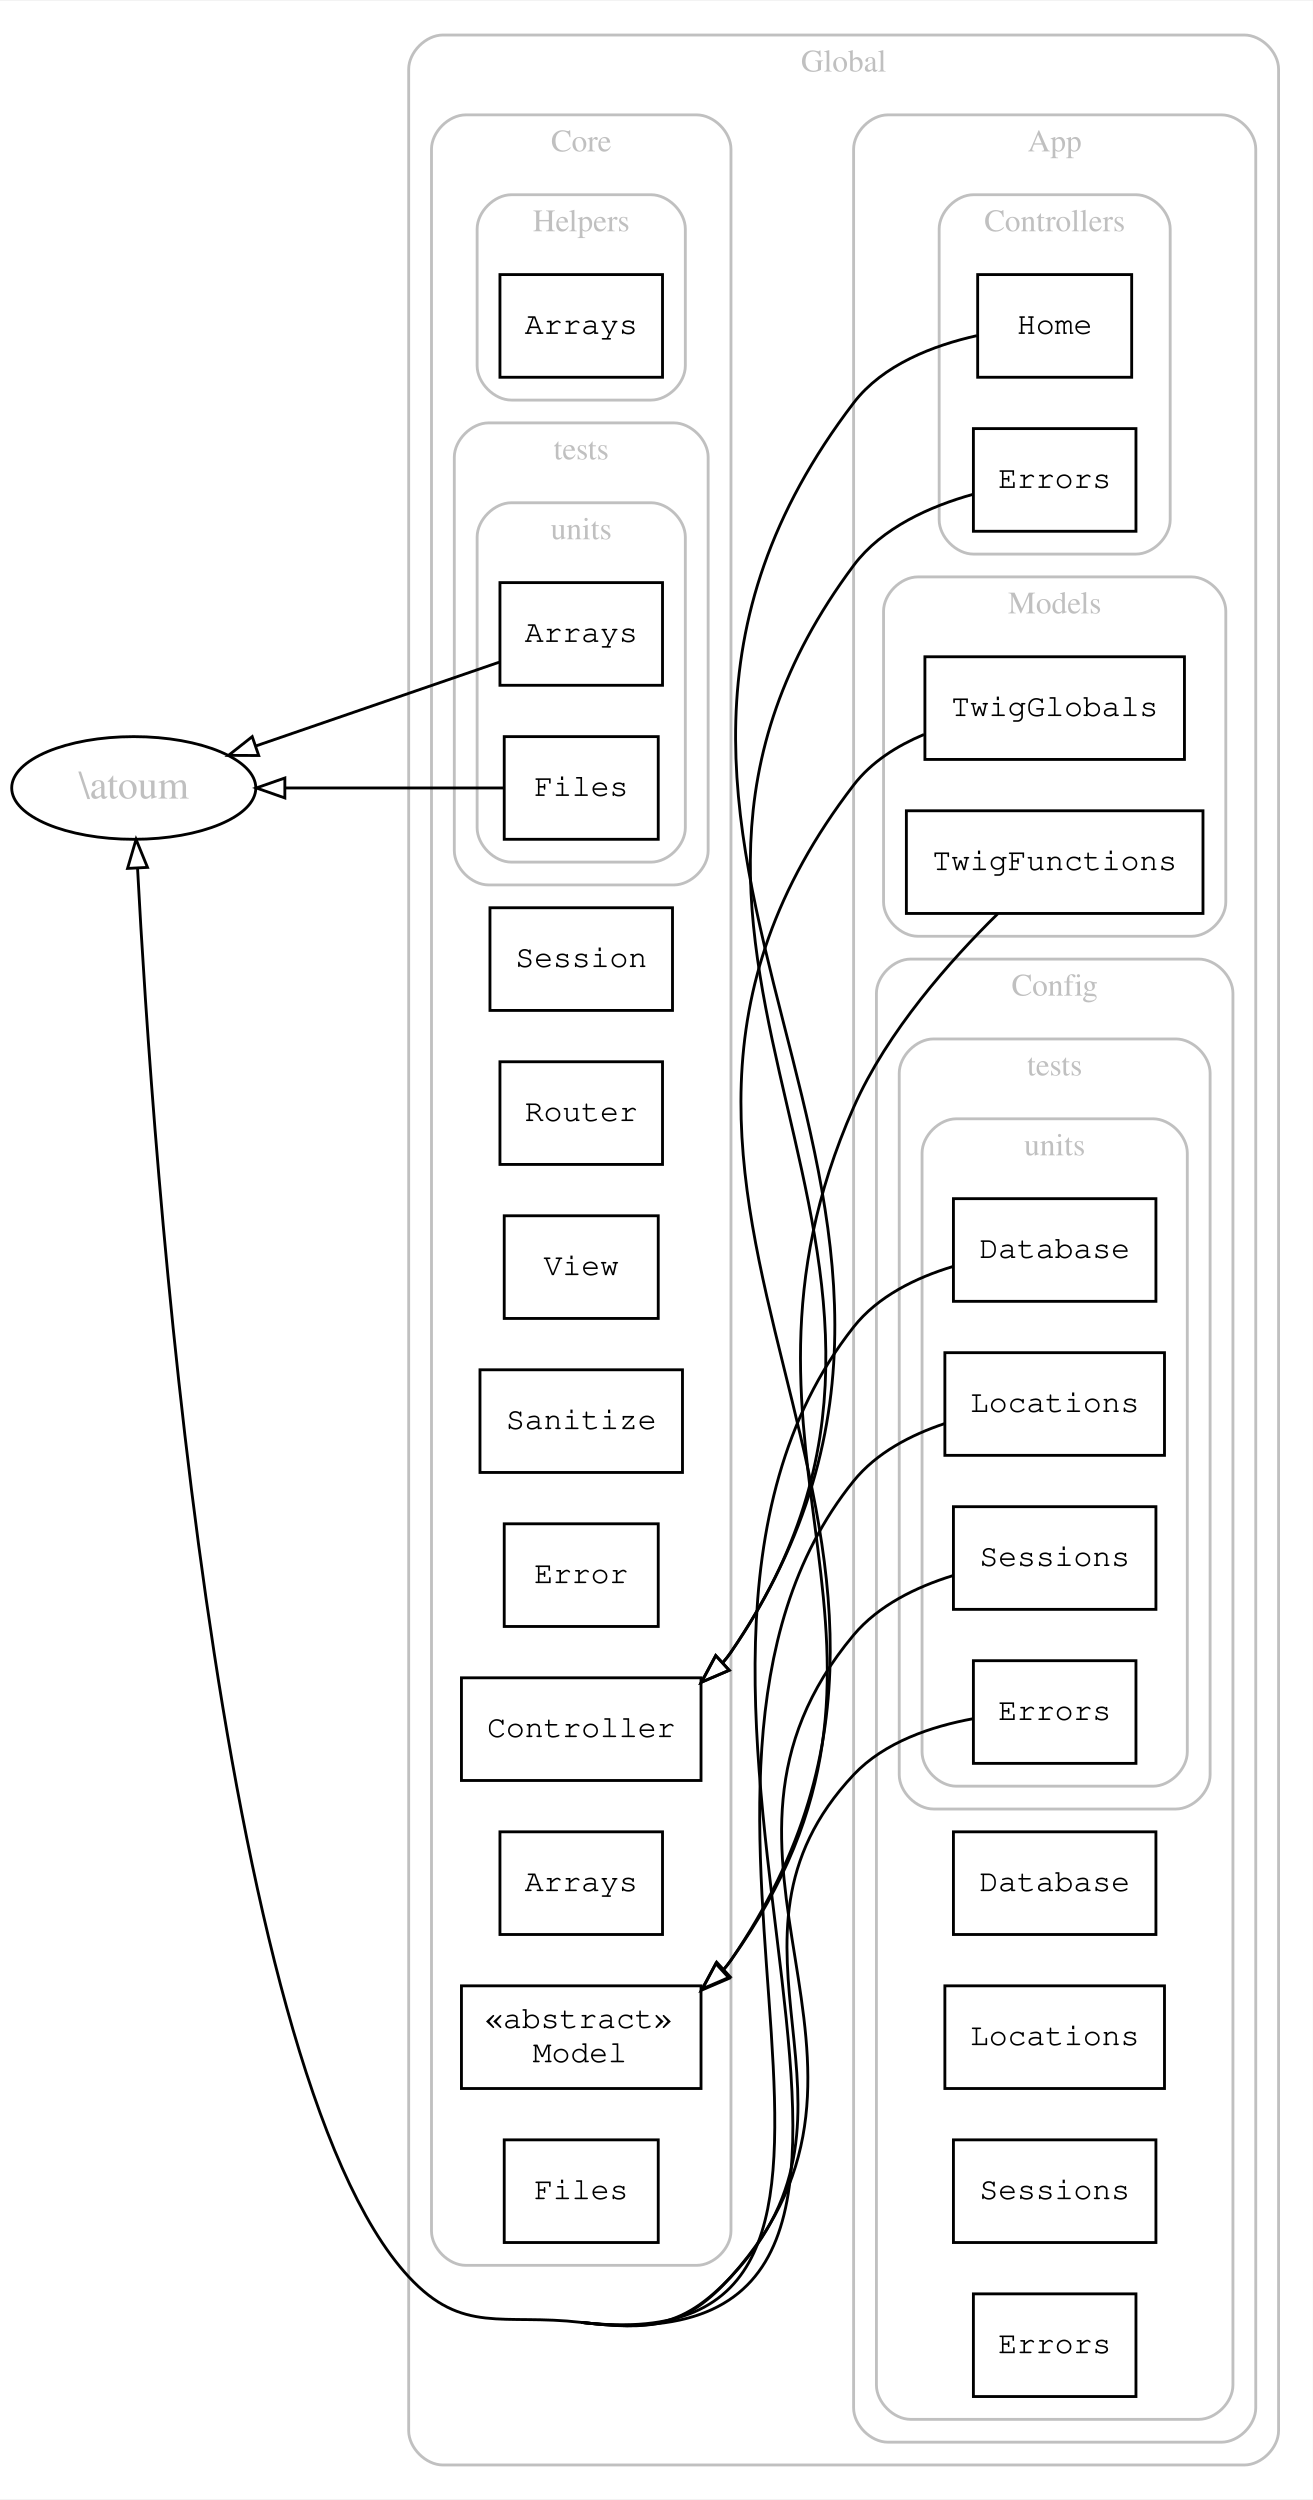
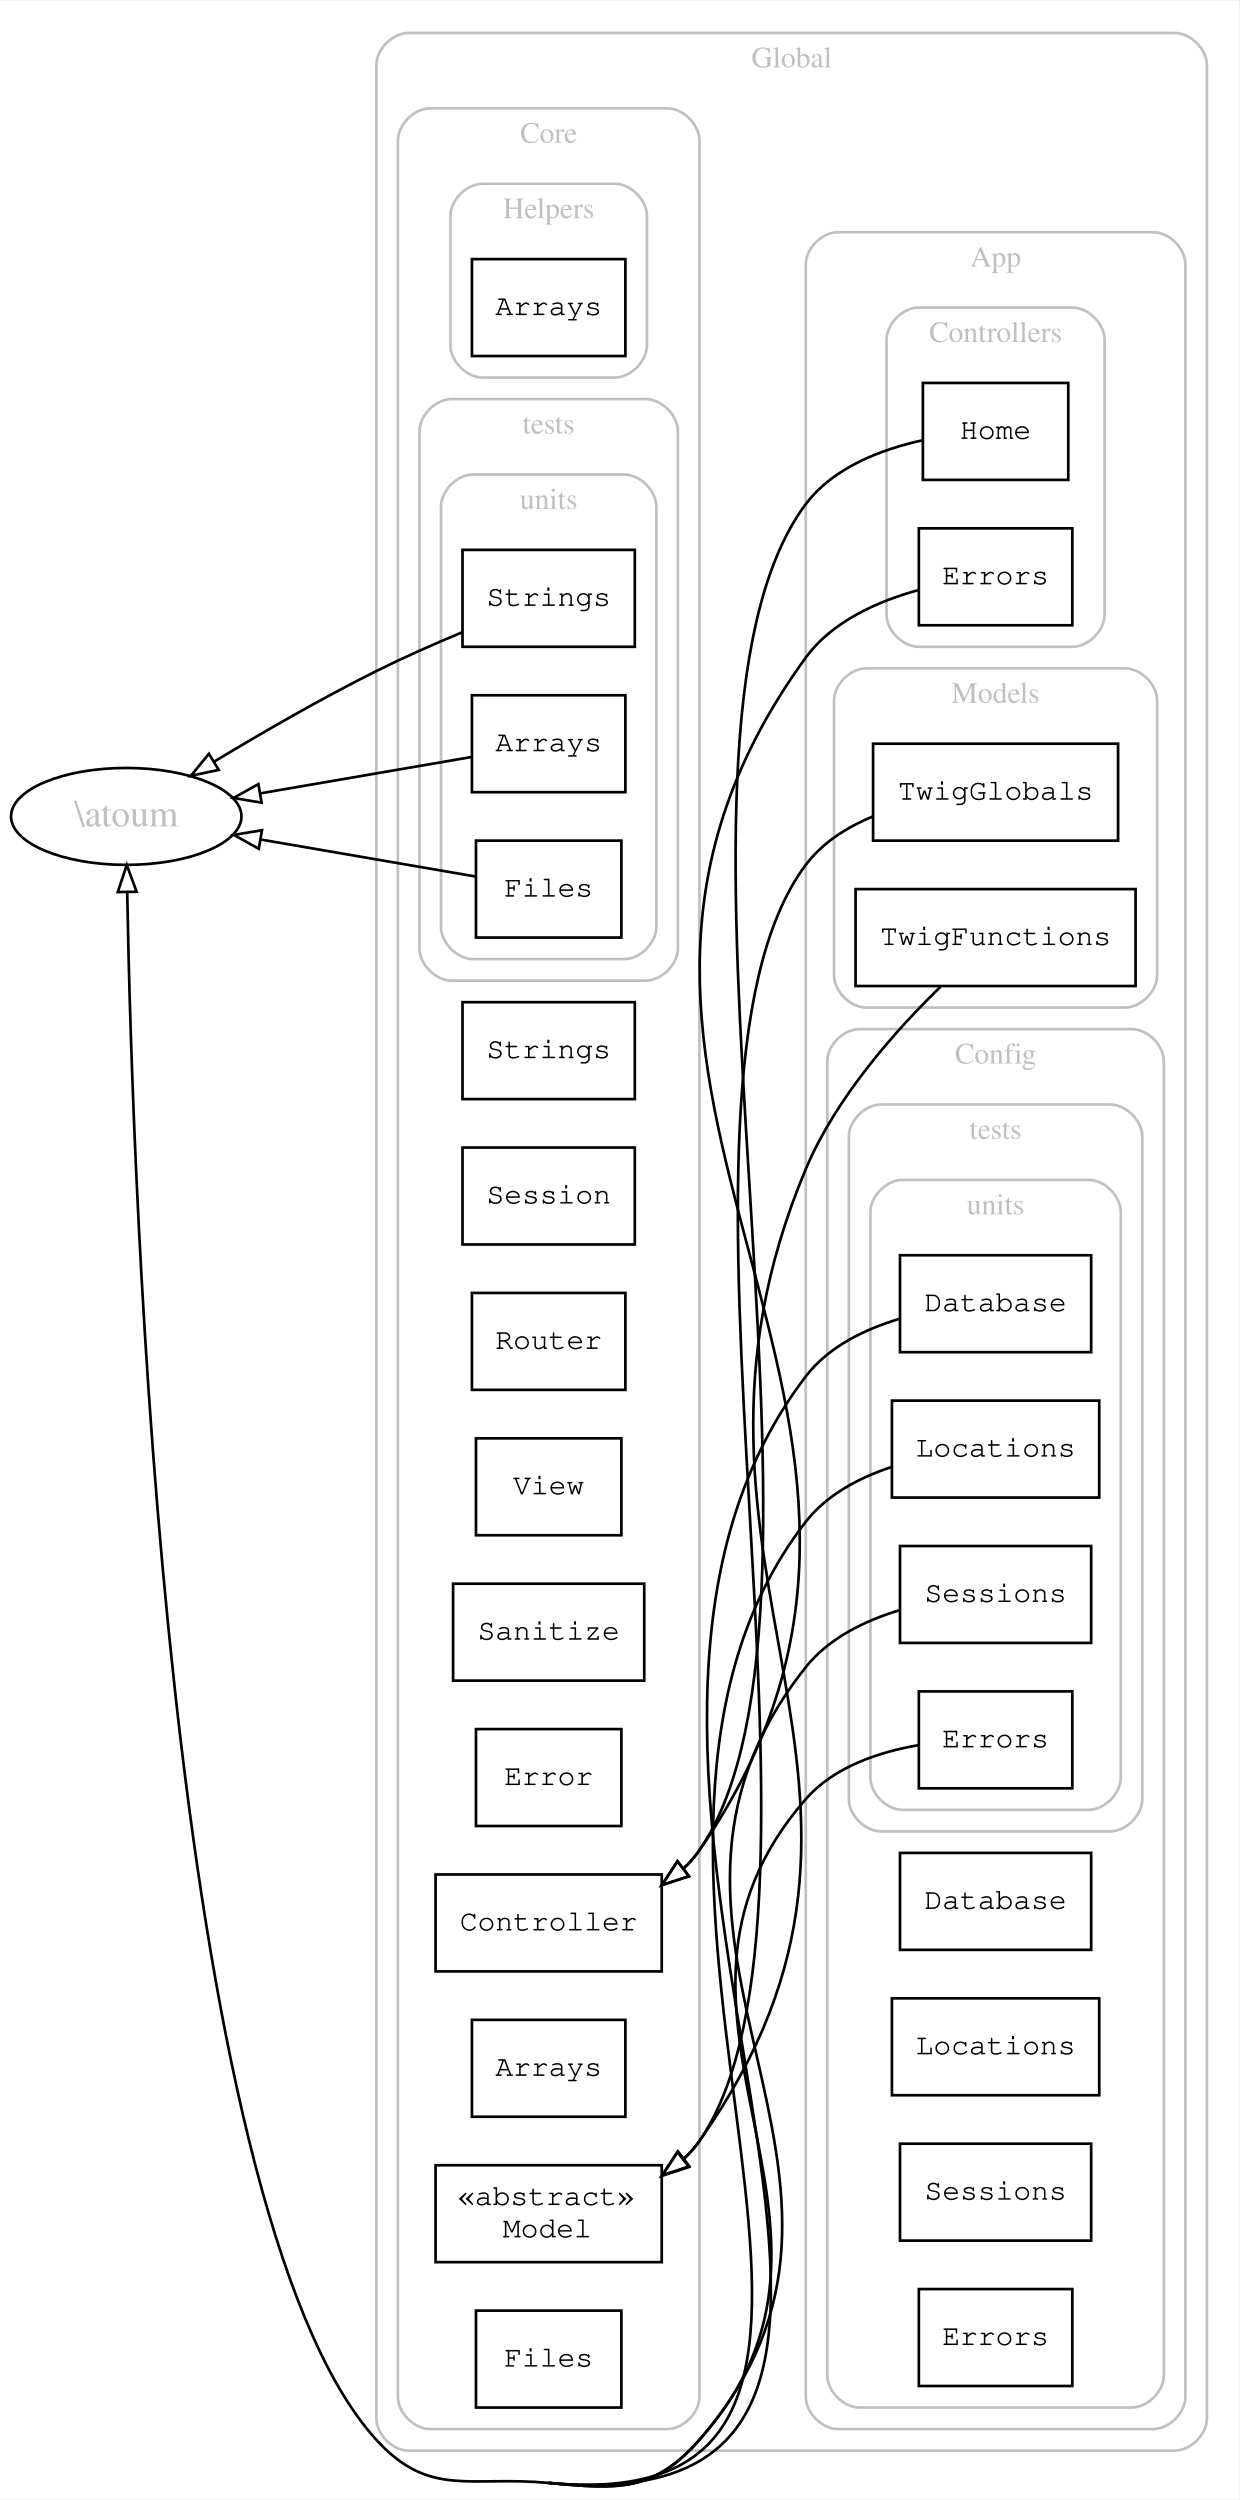
- <svg xmlns="http://www.w3.org/2000/svg" width="460pt" height="876pt" viewBox="0.00 0.00 460.29 876.00">
-   <g id="graph0" class="graph" transform="scale(1 1) rotate(0) translate(4 872)">
-     <polygon fill="#ffffff" stroke="transparent" points="-4,4 -4,-872 456.292,-872 456.292,4 -4,4" />
+ <svg xmlns="http://www.w3.org/2000/svg" width="460pt" height="928pt" viewBox="0.00 0.00 460.29 928.10">
+   <g id="graph0" class="graph" transform="scale(1 1) rotate(0) translate(4 924.0963)">
+     <polygon fill="#ffffff" stroke="transparent" points="-4,4 -4,-924.096 456.292,-924.096 456.292,4 -4,4" />
    <g id="clust1" class="cluster">
-       <path fill="none" stroke="#c0c0c0" d="M151.292,-8C151.292,-8 432.292,-8 432.292,-8 438.292,-8 444.292,-14 444.292,-20 444.292,-20 444.292,-848 444.292,-848 444.292,-854 438.292,-860 432.292,-860 432.292,-860 151.292,-860 151.292,-860 145.292,-860 139.292,-854 139.292,-848 139.292,-848 139.292,-20 139.292,-20 139.292,-14 145.292,-8 151.292,-8" />
-       <text text-anchor="middle" x="291.792" y="-847.2" font-family="Times,serif" font-size="11.00" fill="#c0c0c0">Global</text>
+       <path fill="none" stroke="#c0c0c0" d="M147.792,-14.096C147.792,-14.096 432.292,-14.096 432.292,-14.096 438.292,-14.096 444.292,-20.096 444.292,-26.096 444.292,-26.096 444.292,-900.096 444.292,-900.096 444.292,-906.096 438.292,-912.096 432.292,-912.096 432.292,-912.096 147.792,-912.096 147.792,-912.096 141.792,-912.096 135.792,-906.096 135.792,-900.096 135.792,-900.096 135.792,-26.096 135.792,-26.096 135.792,-20.096 141.792,-14.096 147.792,-14.096" />
+       <text text-anchor="middle" x="290.042" y="-899.296" font-family="Times,serif" font-size="11.00" fill="#c0c0c0">Global</text>
    </g>
    <g id="clust2" class="cluster">
-       <path fill="none" stroke="#c0c0c0" d="M307.292,-16C307.292,-16 424.292,-16 424.292,-16 430.292,-16 436.292,-22 436.292,-28 436.292,-28 436.292,-820 436.292,-820 436.292,-826 430.292,-832 424.292,-832 424.292,-832 307.292,-832 307.292,-832 301.292,-832 295.292,-826 295.292,-820 295.292,-820 295.292,-28 295.292,-28 295.292,-22 301.292,-16 307.292,-16" />
-       <text text-anchor="middle" x="365.792" y="-819.2" font-family="Times,serif" font-size="11.00" fill="#c0c0c0">App</text>
+       <path fill="none" stroke="#c0c0c0" d="M307.292,-22.096C307.292,-22.096 424.292,-22.096 424.292,-22.096 430.292,-22.096 436.292,-28.096 436.292,-34.096 436.292,-34.096 436.292,-826.096 436.292,-826.096 436.292,-832.096 430.292,-838.096 424.292,-838.096 424.292,-838.096 307.292,-838.096 307.292,-838.096 301.292,-838.096 295.292,-832.096 295.292,-826.096 295.292,-826.096 295.292,-34.096 295.292,-34.096 295.292,-28.096 301.292,-22.096 307.292,-22.096" />
+       <text text-anchor="middle" x="365.792" y="-825.296" font-family="Times,serif" font-size="11.00" fill="#c0c0c0">App</text>
    </g>
    <g id="clust3" class="cluster">
-       <path fill="none" stroke="#c0c0c0" d="M337.292,-678C337.292,-678 394.292,-678 394.292,-678 400.292,-678 406.292,-684 406.292,-690 406.292,-690 406.292,-792 406.292,-792 406.292,-798 400.292,-804 394.292,-804 394.292,-804 337.292,-804 337.292,-804 331.292,-804 325.292,-798 325.292,-792 325.292,-792 325.292,-690 325.292,-690 325.292,-684 331.292,-678 337.292,-678" />
-       <text text-anchor="middle" x="365.792" y="-791.2" font-family="Times,serif" font-size="11.00" fill="#c0c0c0">Controllers</text>
+       <path fill="none" stroke="#c0c0c0" d="M337.292,-684.096C337.292,-684.096 394.292,-684.096 394.292,-684.096 400.292,-684.096 406.292,-690.096 406.292,-696.096 406.292,-696.096 406.292,-798.096 406.292,-798.096 406.292,-804.096 400.292,-810.096 394.292,-810.096 394.292,-810.096 337.292,-810.096 337.292,-810.096 331.292,-810.096 325.292,-804.096 325.292,-798.096 325.292,-798.096 325.292,-696.096 325.292,-696.096 325.292,-690.096 331.292,-684.096 337.292,-684.096" />
+       <text text-anchor="middle" x="365.792" y="-797.296" font-family="Times,serif" font-size="11.00" fill="#c0c0c0">Controllers</text>
    </g>
    <g id="clust4" class="cluster">
-       <path fill="none" stroke="#c0c0c0" d="M317.792,-544C317.792,-544 413.792,-544 413.792,-544 419.792,-544 425.792,-550 425.792,-556 425.792,-556 425.792,-658 425.792,-658 425.792,-664 419.792,-670 413.792,-670 413.792,-670 317.792,-670 317.792,-670 311.792,-670 305.792,-664 305.792,-658 305.792,-658 305.792,-556 305.792,-556 305.792,-550 311.792,-544 317.792,-544" />
-       <text text-anchor="middle" x="365.792" y="-657.2" font-family="Times,serif" font-size="11.00" fill="#c0c0c0">Models</text>
+       <path fill="none" stroke="#c0c0c0" d="M317.792,-550.096C317.792,-550.096 413.792,-550.096 413.792,-550.096 419.792,-550.096 425.792,-556.096 425.792,-562.096 425.792,-562.096 425.792,-664.096 425.792,-664.096 425.792,-670.096 419.792,-676.096 413.792,-676.096 413.792,-676.096 317.792,-676.096 317.792,-676.096 311.792,-676.096 305.792,-670.096 305.792,-664.096 305.792,-664.096 305.792,-562.096 305.792,-562.096 305.792,-556.096 311.792,-550.096 317.792,-550.096" />
+       <text text-anchor="middle" x="365.792" y="-663.296" font-family="Times,serif" font-size="11.00" fill="#c0c0c0">Models</text>
    </g>
    <g id="clust5" class="cluster">
-       <path fill="none" stroke="#c0c0c0" d="M315.292,-24C315.292,-24 416.292,-24 416.292,-24 422.292,-24 428.292,-30 428.292,-36 428.292,-36 428.292,-524 428.292,-524 428.292,-530 422.292,-536 416.292,-536 416.292,-536 315.292,-536 315.292,-536 309.292,-536 303.292,-530 303.292,-524 303.292,-524 303.292,-36 303.292,-36 303.292,-30 309.292,-24 315.292,-24" />
-       <text text-anchor="middle" x="365.792" y="-523.2" font-family="Times,serif" font-size="11.00" fill="#c0c0c0">Config</text>
+       <path fill="none" stroke="#c0c0c0" d="M315.292,-30.096C315.292,-30.096 416.292,-30.096 416.292,-30.096 422.292,-30.096 428.292,-36.096 428.292,-42.096 428.292,-42.096 428.292,-530.096 428.292,-530.096 428.292,-536.096 422.292,-542.096 416.292,-542.096 416.292,-542.096 315.292,-542.096 315.292,-542.096 309.292,-542.096 303.292,-536.096 303.292,-530.096 303.292,-530.096 303.292,-42.096 303.292,-42.096 303.292,-36.096 309.292,-30.096 315.292,-30.096" />
+       <text text-anchor="middle" x="365.792" y="-529.296" font-family="Times,serif" font-size="11.00" fill="#c0c0c0">Config</text>
    </g>
    <g id="clust6" class="cluster">
-       <path fill="none" stroke="#c0c0c0" d="M323.292,-238C323.292,-238 408.292,-238 408.292,-238 414.292,-238 420.292,-244 420.292,-250 420.292,-250 420.292,-496 420.292,-496 420.292,-502 414.292,-508 408.292,-508 408.292,-508 323.292,-508 323.292,-508 317.292,-508 311.292,-502 311.292,-496 311.292,-496 311.292,-250 311.292,-250 311.292,-244 317.292,-238 323.292,-238" />
-       <text text-anchor="middle" x="365.792" y="-495.2" font-family="Times,serif" font-size="11.00" fill="#c0c0c0">tests</text>
+       <path fill="none" stroke="#c0c0c0" d="M323.292,-244.096C323.292,-244.096 408.292,-244.096 408.292,-244.096 414.292,-244.096 420.292,-250.096 420.292,-256.096 420.292,-256.096 420.292,-502.096 420.292,-502.096 420.292,-508.096 414.292,-514.096 408.292,-514.096 408.292,-514.096 323.292,-514.096 323.292,-514.096 317.292,-514.096 311.292,-508.096 311.292,-502.096 311.292,-502.096 311.292,-256.096 311.292,-256.096 311.292,-250.096 317.292,-244.096 323.292,-244.096" />
+       <text text-anchor="middle" x="365.792" y="-501.296" font-family="Times,serif" font-size="11.00" fill="#c0c0c0">tests</text>
    </g>
    <g id="clust7" class="cluster">
-       <path fill="none" stroke="#c0c0c0" d="M331.292,-246C331.292,-246 400.292,-246 400.292,-246 406.292,-246 412.292,-252 412.292,-258 412.292,-258 412.292,-468 412.292,-468 412.292,-474 406.292,-480 400.292,-480 400.292,-480 331.292,-480 331.292,-480 325.292,-480 319.292,-474 319.292,-468 319.292,-468 319.292,-258 319.292,-258 319.292,-252 325.292,-246 331.292,-246" />
-       <text text-anchor="middle" x="365.792" y="-467.2" font-family="Times,serif" font-size="11.00" fill="#c0c0c0">units</text>
+       <path fill="none" stroke="#c0c0c0" d="M331.292,-252.096C331.292,-252.096 400.292,-252.096 400.292,-252.096 406.292,-252.096 412.292,-258.096 412.292,-264.096 412.292,-264.096 412.292,-474.096 412.292,-474.096 412.292,-480.096 406.292,-486.096 400.292,-486.096 400.292,-486.096 331.292,-486.096 331.292,-486.096 325.292,-486.096 319.292,-480.096 319.292,-474.096 319.292,-474.096 319.292,-264.096 319.292,-264.096 319.292,-258.096 325.292,-252.096 331.292,-252.096" />
+       <text text-anchor="middle" x="365.792" y="-473.296" font-family="Times,serif" font-size="11.00" fill="#c0c0c0">units</text>
    </g>
    <g id="clust8" class="cluster">
-       <path fill="none" stroke="#c0c0c0" d="M159.292,-78C159.292,-78 240.292,-78 240.292,-78 246.292,-78 252.292,-84 252.292,-90 252.292,-90 252.292,-820 252.292,-820 252.292,-826 246.292,-832 240.292,-832 240.292,-832 159.292,-832 159.292,-832 153.292,-832 147.292,-826 147.292,-820 147.292,-820 147.292,-90 147.292,-90 147.292,-84 153.292,-78 159.292,-78" />
-       <text text-anchor="middle" x="199.792" y="-819.2" font-family="Times,serif" font-size="11.00" fill="#c0c0c0">Core</text>
+       <path fill="none" stroke="#c0c0c0" d="M155.792,-22.096C155.792,-22.096 243.792,-22.096 243.792,-22.096 249.792,-22.096 255.792,-28.096 255.792,-34.096 255.792,-34.096 255.792,-872.096 255.792,-872.096 255.792,-878.096 249.792,-884.096 243.792,-884.096 243.792,-884.096 155.792,-884.096 155.792,-884.096 149.792,-884.096 143.792,-878.096 143.792,-872.096 143.792,-872.096 143.792,-34.096 143.792,-34.096 143.792,-28.096 149.792,-22.096 155.792,-22.096" />
+       <text text-anchor="middle" x="199.792" y="-871.296" font-family="Times,serif" font-size="11.00" fill="#c0c0c0">Core</text>
    </g>
    <g id="clust9" class="cluster">
-       <path fill="none" stroke="#c0c0c0" d="M175.292,-732C175.292,-732 224.292,-732 224.292,-732 230.292,-732 236.292,-738 236.292,-744 236.292,-744 236.292,-792 236.292,-792 236.292,-798 230.292,-804 224.292,-804 224.292,-804 175.292,-804 175.292,-804 169.292,-804 163.292,-798 163.292,-792 163.292,-792 163.292,-744 163.292,-744 163.292,-738 169.292,-732 175.292,-732" />
-       <text text-anchor="middle" x="199.792" y="-791.2" font-family="Times,serif" font-size="11.00" fill="#c0c0c0">Helpers</text>
+       <path fill="none" stroke="#c0c0c0" d="M175.292,-784.096C175.292,-784.096 224.292,-784.096 224.292,-784.096 230.292,-784.096 236.292,-790.096 236.292,-796.096 236.292,-796.096 236.292,-844.096 236.292,-844.096 236.292,-850.096 230.292,-856.096 224.292,-856.096 224.292,-856.096 175.292,-856.096 175.292,-856.096 169.292,-856.096 163.292,-850.096 163.292,-844.096 163.292,-844.096 163.292,-796.096 163.292,-796.096 163.292,-790.096 169.292,-784.096 175.292,-784.096" />
+       <text text-anchor="middle" x="199.792" y="-843.296" font-family="Times,serif" font-size="11.00" fill="#c0c0c0">Helpers</text>
    </g>
    <g id="clust10" class="cluster">
-       <path fill="none" stroke="#c0c0c0" d="M167.292,-562C167.292,-562 232.292,-562 232.292,-562 238.292,-562 244.292,-568 244.292,-574 244.292,-574 244.292,-712 244.292,-712 244.292,-718 238.292,-724 232.292,-724 232.292,-724 167.292,-724 167.292,-724 161.292,-724 155.292,-718 155.292,-712 155.292,-712 155.292,-574 155.292,-574 155.292,-568 161.292,-562 167.292,-562" />
-       <text text-anchor="middle" x="199.792" y="-711.2" font-family="Times,serif" font-size="11.00" fill="#c0c0c0">tests</text>
+       <path fill="none" stroke="#c0c0c0" d="M163.792,-560.096C163.792,-560.096 235.792,-560.096 235.792,-560.096 241.792,-560.096 247.792,-566.096 247.792,-572.096 247.792,-572.096 247.792,-764.096 247.792,-764.096 247.792,-770.096 241.792,-776.096 235.792,-776.096 235.792,-776.096 163.792,-776.096 163.792,-776.096 157.792,-776.096 151.792,-770.096 151.792,-764.096 151.792,-764.096 151.792,-572.096 151.792,-572.096 151.792,-566.096 157.792,-560.096 163.792,-560.096" />
+       <text text-anchor="middle" x="199.792" y="-763.296" font-family="Times,serif" font-size="11.00" fill="#c0c0c0">tests</text>
    </g>
    <g id="clust11" class="cluster">
-       <path fill="none" stroke="#c0c0c0" d="M175.292,-570C175.292,-570 224.292,-570 224.292,-570 230.292,-570 236.292,-576 236.292,-582 236.292,-582 236.292,-684 236.292,-684 236.292,-690 230.292,-696 224.292,-696 224.292,-696 175.292,-696 175.292,-696 169.292,-696 163.292,-690 163.292,-684 163.292,-684 163.292,-582 163.292,-582 163.292,-576 169.292,-570 175.292,-570" />
-       <text text-anchor="middle" x="199.792" y="-683.2" font-family="Times,serif" font-size="11.00" fill="#c0c0c0">units</text>
+       <path fill="none" stroke="#c0c0c0" d="M171.792,-568.096C171.792,-568.096 227.792,-568.096 227.792,-568.096 233.792,-568.096 239.792,-574.096 239.792,-580.096 239.792,-580.096 239.792,-736.096 239.792,-736.096 239.792,-742.096 233.792,-748.096 227.792,-748.096 227.792,-748.096 171.792,-748.096 171.792,-748.096 165.792,-748.096 159.792,-742.096 159.792,-736.096 159.792,-736.096 159.792,-580.096 159.792,-580.096 159.792,-574.096 165.792,-568.096 171.792,-568.096" />
+       <text text-anchor="middle" x="199.792" y="-735.296" font-family="Times,serif" font-size="11.00" fill="#c0c0c0">units</text>
    </g>
    <g id="node1" class="node">
-       <polygon fill="none" stroke="#000000" points="392.792,-776 338.792,-776 338.792,-740 392.792,-740 392.792,-776" />
-       <text text-anchor="middle" x="365.792" y="-755.2" font-family="Courier,monospace" font-size="11.00" fill="#000000">Home</text>
+       <polygon fill="none" stroke="#000000" points="392.792,-782.096 338.792,-782.096 338.792,-746.096 392.792,-746.096 392.792,-782.096" />
+       <text text-anchor="middle" x="365.792" y="-761.296" font-family="Courier,monospace" font-size="11.00" fill="#000000">Home</text>
+     </g>
+     <g id="node23" class="node">
+       <polygon fill="none" stroke="#000000" points="241.792,-228.096 157.792,-228.096 157.792,-192.096 241.792,-192.096 241.792,-228.096" />
+       <text text-anchor="middle" x="199.792" y="-207.296" font-family="Courier,monospace" font-size="11.00" fill="#000000">Controller</text>
+     </g>
+     <g id="edge1" class="edge">
+       <path fill="none" stroke="#000000" d="M338.783,-760.83C323.515,-757.492 305.494,-750.743 295.292,-737.096 228.557,-647.826 318.743,-329.074 255.792,-237.096 254.107,-234.633 252.131,-232.387 249.949,-230.34" />
+       <polygon fill="none" stroke="#000000" points="251.913,-227.435 241.85,-224.119 247.649,-232.986 251.913,-227.435" />
+     </g>
+     <g id="node2" class="node">
+       <polygon fill="none" stroke="#000000" points="394.292,-728.096 337.292,-728.096 337.292,-692.096 394.292,-692.096 394.292,-728.096" />
+       <text text-anchor="middle" x="365.792" y="-707.296" font-family="Courier,monospace" font-size="11.00" fill="#000000">Errors</text>
+     </g>
+     <g id="edge2" class="edge">
+       <path fill="none" stroke="#000000" d="M336.985,-705.133C322.108,-701.012 305.071,-693.544 295.292,-680.096 179.043,-520.222 368.257,-399.654 255.792,-237.096 254.094,-234.642 252.109,-232.402 249.919,-230.36" />
+       <polygon fill="none" stroke="#000000" points="251.873,-227.447 241.803,-224.151 247.619,-233.007 251.873,-227.447" />
+     </g>
+     <g id="node3" class="node">
+       <polygon fill="none" stroke="#000000" points="411.292,-648.096 320.292,-648.096 320.292,-612.096 411.292,-612.096 411.292,-648.096" />
+       <text text-anchor="middle" x="365.792" y="-627.296" font-family="Courier,monospace" font-size="11.00" fill="#000000">TwigGlobals</text>
+     </g>
+     <g id="node25" class="node">
+       <polygon fill="none" stroke="#000000" points="241.792,-120.096 157.792,-120.096 157.792,-84.096 241.792,-84.096 241.792,-120.096" />
+       <text text-anchor="start" x="165.792" y="-105.296" font-family="Courier,monospace" font-size="11.00" fill="#000000">«abstract»</text>
+       <text text-anchor="start" x="182.792" y="-93.296" font-family="Courier,monospace" font-size="11.00" fill="#000000">Model</text>
+     </g>
+     <g id="edge3" class="edge">
+       <path fill="none" stroke="#000000" d="M320.207,-621.097C310.604,-617.117 301.51,-611.376 295.292,-603.096 231.823,-518.575 315.678,-216.193 255.792,-129.096 254.101,-126.637 252.122,-124.393 249.936,-122.348" />
+       <polygon fill="none" stroke="#000000" points="251.896,-119.44 241.83,-116.133 247.636,-124.995 251.896,-119.44" />
+     </g>
+     <g id="node4" class="node">
+       <polygon fill="none" stroke="#000000" points="417.792,-594.096 313.792,-594.096 313.792,-558.096 417.792,-558.096 417.792,-594.096" />
+       <text text-anchor="middle" x="365.792" y="-573.296" font-family="Courier,monospace" font-size="11.00" fill="#000000">TwigFunctions</text>
+     </g>
+     <g id="edge4" class="edge">
+       <path fill="none" stroke="#000000" d="M345.311,-557.805C328.788,-541.731 306.512,-516.794 295.292,-490.096 232.762,-341.299 348.949,-260.901 255.792,-129.096 254.099,-126.7 252.133,-124.508 249.973,-122.504" />
+       <polygon fill="none" stroke="#000000" points="252.055,-119.691 241.987,-116.392 247.801,-125.25 252.055,-119.691" />
+     </g>
+     <g id="node5" class="node">
+       <polygon fill="none" stroke="#000000" points="401.292,-458.096 330.292,-458.096 330.292,-422.096 401.292,-422.096 401.292,-458.096" />
+       <text text-anchor="middle" x="365.792" y="-437.296" font-family="Courier,monospace" font-size="11.00" fill="#000000">Database</text>
+     </g>
+     <g id="node27" class="node">
+       <ellipse fill="none" stroke="#000000" cx="42.896" cy="-621.096" rx="42.793" ry="18" />
+       <text text-anchor="middle" x="42.896" y="-617.396" font-family="Times,serif" font-size="14.00" fill="#c0c0c0">\atoum</text>
+     </g>
+     <g id="edge5" class="edge">
+       <path fill="none" stroke="#000000" d="M330.231,-434.521C317.263,-430.663 303.726,-424.136 295.292,-413.096 181.448,-264.072 386.506,15.413 199.792,-2.096" />
+     </g>
+     <g id="node6" class="node">
+       <polygon fill="none" stroke="#000000" points="404.292,-404.096 327.292,-404.096 327.292,-368.096 404.292,-368.096 404.292,-404.096" />
+       <text text-anchor="middle" x="365.792" y="-383.296" font-family="Courier,monospace" font-size="11.00" fill="#000000">Locations</text>
+     </g>
+     <g id="edge6" class="edge">
+       <path fill="none" stroke="#000000" d="M327.01,-379.409C315.099,-375.447 303.089,-369.138 295.292,-359.096 194.566,-229.362 363.321,13.239 199.792,-2.096" />
+     </g>
+     <g id="node7" class="node">
+       <polygon fill="none" stroke="#000000" points="401.292,-350.096 330.292,-350.096 330.292,-314.096 401.292,-314.096 401.292,-350.096" />
+       <text text-anchor="middle" x="365.792" y="-329.296" font-family="Courier,monospace" font-size="11.00" fill="#000000">Sessions</text>
+     </g>
+     <g id="edge7" class="edge">
+       <path fill="none" stroke="#000000" d="M330.074,-326.247C317.245,-322.354 303.848,-315.875 295.292,-305.096 215.244,-204.246 340.173,-115.352 255.792,-18.096 238.829,1.455 225.564,.321 199.792,-2.096" />
+     </g>
+     <g id="node8" class="node">
+       <polygon fill="none" stroke="#000000" points="394.292,-296.096 337.292,-296.096 337.292,-260.096 394.292,-260.096 394.292,-296.096" />
+       <text text-anchor="middle" x="365.792" y="-275.296" font-family="Courier,monospace" font-size="11.00" fill="#000000">Errors</text>
+     </g>
+     <g id="edge8" class="edge">
+       <path fill="none" stroke="#000000" d="M337.218,-276.145C322.6,-273.623 305.733,-268.087 295.292,-256.096 224.881,-175.23 327.176,-98.106 255.792,-18.096 238.56,1.219 225.564,.321 199.792,-2.096" />
+       <path fill="none" stroke="#000000" d="M199.792,-2.096C170.601,-4.834 155.548,3.569 135.792,-18.096 57.477,-103.981 45.166,-485.771 43.247,-593.002" />
+       <polygon fill="none" stroke="#000000" points="39.747,-593 43.084,-603.055 46.746,-593.113 39.747,-593" />
+     </g>
+     <g id="node9" class="node">
+       <polygon fill="none" stroke="#000000" points="401.292,-236.096 330.292,-236.096 330.292,-200.096 401.292,-200.096 401.292,-236.096" />
+       <text text-anchor="middle" x="365.792" y="-215.296" font-family="Courier,monospace" font-size="11.00" fill="#000000">Database</text>
+     </g>
+     <g id="node10" class="node">
+       <polygon fill="none" stroke="#000000" points="404.292,-182.096 327.292,-182.096 327.292,-146.096 404.292,-146.096 404.292,-182.096" />
+       <text text-anchor="middle" x="365.792" y="-161.296" font-family="Courier,monospace" font-size="11.00" fill="#000000">Locations</text>
+     </g>
+     <g id="node11" class="node">
+       <polygon fill="none" stroke="#000000" points="401.292,-128.096 330.292,-128.096 330.292,-92.096 401.292,-92.096 401.292,-128.096" />
+       <text text-anchor="middle" x="365.792" y="-107.296" font-family="Courier,monospace" font-size="11.00" fill="#000000">Sessions</text>
+     </g>
+     <g id="node12" class="node">
+       <polygon fill="none" stroke="#000000" points="394.292,-74.096 337.292,-74.096 337.292,-38.096 394.292,-38.096 394.292,-74.096" />
+       <text text-anchor="middle" x="365.792" y="-53.296" font-family="Courier,monospace" font-size="11.00" fill="#000000">Errors</text>
+     </g>
+     <g id="node13" class="node">
+       <polygon fill="none" stroke="#000000" points="228.292,-828.096 171.292,-828.096 171.292,-792.096 228.292,-792.096 228.292,-828.096" />
+       <text text-anchor="middle" x="199.792" y="-807.296" font-family="Courier,monospace" font-size="11.00" fill="#000000">Arrays</text>
+     </g>
+     <g id="node14" class="node">
+       <polygon fill="none" stroke="#000000" points="231.792,-720.096 167.792,-720.096 167.792,-684.096 231.792,-684.096 231.792,-720.096" />
+       <text text-anchor="middle" x="199.792" y="-699.296" font-family="Courier,monospace" font-size="11.00" fill="#000000">Strings</text>
+     </g>
+     <g id="edge9" class="edge">
+       <path fill="none" stroke="#000000" d="M167.528,-689.425C157.258,-685.143 145.935,-680.158 135.792,-675.096 115.324,-664.882 93.15,-652.063 75.601,-641.478" />
+       <polygon fill="none" stroke="#000000" points="77.241,-638.379 66.879,-636.172 73.603,-644.36 77.241,-638.379" />
+     </g>
+     <g id="node15" class="node">
+       <polygon fill="none" stroke="#000000" points="228.292,-666.096 171.292,-666.096 171.292,-630.096 228.292,-630.096 228.292,-666.096" />
+       <text text-anchor="middle" x="199.792" y="-645.296" font-family="Courier,monospace" font-size="11.00" fill="#000000">Arrays</text>
+     </g>
+     <g id="edge10" class="edge">
+       <path fill="none" stroke="#000000" d="M171.015,-643.144C149.148,-639.381 118.532,-634.112 92.713,-629.669" />
+       <polygon fill="none" stroke="#000000" points="93.165,-626.196 82.716,-627.949 91.978,-633.094 93.165,-626.196" />
+     </g>
+     <g id="node16" class="node">
+       <polygon fill="none" stroke="#000000" points="226.792,-612.096 172.792,-612.096 172.792,-576.096 226.792,-576.096 226.792,-612.096" />
+       <text text-anchor="middle" x="199.792" y="-591.296" font-family="Courier,monospace" font-size="11.00" fill="#000000">Files</text>
+     </g>
+     <g id="edge11" class="edge">
+       <path fill="none" stroke="#000000" d="M172.463,-598.799C150.606,-602.561 119.371,-607.936 93.046,-612.466" />
+       <polygon fill="none" stroke="#000000" points="92.117,-609.074 82.856,-614.22 93.304,-615.973 92.117,-609.074" />
+     </g>
+     <g id="node17" class="node">
+       <polygon fill="none" stroke="#000000" points="231.792,-552.096 167.792,-552.096 167.792,-516.096 231.792,-516.096 231.792,-552.096" />
+       <text text-anchor="middle" x="199.792" y="-531.296" font-family="Courier,monospace" font-size="11.00" fill="#000000">Strings</text>
+     </g>
+     <g id="node18" class="node">
+       <polygon fill="none" stroke="#000000" points="231.792,-498.096 167.792,-498.096 167.792,-462.096 231.792,-462.096 231.792,-498.096" />
+       <text text-anchor="middle" x="199.792" y="-477.296" font-family="Courier,monospace" font-size="11.00" fill="#000000">Session</text>
+     </g>
+     <g id="node19" class="node">
+       <polygon fill="none" stroke="#000000" points="228.292,-444.096 171.292,-444.096 171.292,-408.096 228.292,-408.096 228.292,-444.096" />
+       <text text-anchor="middle" x="199.792" y="-423.296" font-family="Courier,monospace" font-size="11.00" fill="#000000">Router</text>
+     </g>
+     <g id="node20" class="node">
+       <polygon fill="none" stroke="#000000" points="226.792,-390.096 172.792,-390.096 172.792,-354.096 226.792,-354.096 226.792,-390.096" />
+       <text text-anchor="middle" x="199.792" y="-369.296" font-family="Courier,monospace" font-size="11.00" fill="#000000">View</text>
    </g>
    <g id="node21" class="node">
-       <polygon fill="none" stroke="#000000" points="241.792,-284 157.792,-284 157.792,-248 241.792,-248 241.792,-284" />
-       <text text-anchor="middle" x="199.792" y="-263.2" font-family="Courier,monospace" font-size="11.00" fill="#000000">Controller</text>
-     </g>
-     <g id="edge1" class="edge">
-       <path fill="none" stroke="#000000" d="M338.525,-754.585C323.365,-751.196 305.544,-744.445 295.292,-731 176.69,-575.456 362.224,-454.788 252.292,-293 251.428,-291.728 250.485,-290.513 249.476,-289.352" />
-       <polygon fill="none" stroke="#000000" points="251.701,-286.643 241.971,-282.449 246.962,-291.795 251.701,-286.643" />
-     </g>
-     <g id="node2" class="node">
-       <polygon fill="none" stroke="#000000" points="394.292,-722 337.292,-722 337.292,-686 394.292,-686 394.292,-722" />
-       <text text-anchor="middle" x="365.792" y="-701.2" font-family="Courier,monospace" font-size="11.00" fill="#000000">Errors</text>
-     </g>
-     <g id="edge2" class="edge">
-       <path fill="none" stroke="#000000" d="M337.108,-698.946C322.269,-694.797 305.228,-687.332 295.292,-674 193.466,-537.36 349.086,-433.25 252.292,-293 251.419,-291.735 250.468,-290.525 249.451,-289.369" />
-       <polygon fill="none" stroke="#000000" points="251.659,-286.645 241.913,-282.489 246.94,-291.816 251.659,-286.645" />
-     </g>
-     <g id="node3" class="node">
-       <polygon fill="none" stroke="#000000" points="411.292,-642 320.292,-642 320.292,-606 411.292,-606 411.292,-642" />
-       <text text-anchor="middle" x="365.792" y="-621.2" font-family="Courier,monospace" font-size="11.00" fill="#000000">TwigGlobals</text>
-     </g>
-     <g id="node23" class="node">
-       <polygon fill="none" stroke="#000000" points="241.792,-176 157.792,-176 157.792,-140 241.792,-140 241.792,-176" />
-       <text text-anchor="start" x="165.792" y="-161.2" font-family="Courier,monospace" font-size="11.00" fill="#000000">«abstract»</text>
-       <text text-anchor="start" x="182.792" y="-149.2" font-family="Courier,monospace" font-size="11.00" fill="#000000">Model</text>
-     </g>
-     <g id="edge3" class="edge">
-       <path fill="none" stroke="#000000" d="M319.965,-614.755C310.492,-610.785 301.516,-605.11 295.292,-597 183.213,-450.942 356.229,-336.961 252.292,-185 251.424,-183.731 250.478,-182.518 249.465,-181.359" />
-       <polygon fill="none" stroke="#000000" points="251.683,-178.644 241.947,-174.466 246.953,-183.804 251.683,-178.644" />
-     </g>
-     <g id="node4" class="node">
-       <polygon fill="none" stroke="#000000" points="417.792,-588 313.792,-588 313.792,-552 417.792,-552 417.792,-588" />
-       <text text-anchor="middle" x="365.792" y="-567.2" font-family="Courier,monospace" font-size="11.00" fill="#000000">TwigFunctions</text>
-     </g>
-     <g id="edge4" class="edge">
-       <path fill="none" stroke="#000000" d="M345.87,-551.93C329.457,-535.807 307.04,-510.681 295.292,-484 241.192,-361.127 330.224,-294.322 252.292,-185 251.523,-183.92 250.697,-182.881 249.822,-181.88" />
-       <polygon fill="none" stroke="#000000" points="252.019,-179.145 242.292,-174.948 247.279,-184.296 252.019,-179.145" />
-     </g>
-     <g id="node5" class="node">
-       <polygon fill="none" stroke="#000000" points="401.292,-452 330.292,-452 330.292,-416 401.292,-416 401.292,-452" />
-       <text text-anchor="middle" x="365.792" y="-431.2" font-family="Courier,monospace" font-size="11.00" fill="#000000">Database</text>
-     </g>
-     <g id="node25" class="node">
-       <ellipse fill="none" stroke="#000000" cx="42.896" cy="-596" rx="42.793" ry="18" />
-       <text text-anchor="middle" x="42.896" y="-592.3" font-family="Times,serif" font-size="14.00" fill="#c0c0c0">\atoum</text>
-     </g>
-     <g id="edge5" class="edge">
-       <path fill="none" stroke="#000000" d="M330.027,-428.188C317.192,-424.3 303.803,-417.815 295.292,-407 195.842,-280.625 359.555,-39.644 199.792,-58" />
-     </g>
-     <g id="node6" class="node">
-       <polygon fill="none" stroke="#000000" points="404.292,-398 327.292,-398 327.292,-362 404.292,-362 404.292,-398" />
-       <text text-anchor="middle" x="365.792" y="-377.2" font-family="Courier,monospace" font-size="11.00" fill="#000000">Locations</text>
-     </g>
-     <g id="edge6" class="edge">
-       <path fill="none" stroke="#000000" d="M327.227,-373.141C315.332,-369.166 303.276,-362.894 295.292,-353 208.747,-245.755 336.702,-42.27 199.792,-58" />
-     </g>
-     <g id="node7" class="node">
-       <polygon fill="none" stroke="#000000" points="401.292,-344 330.292,-344 330.292,-308 401.292,-308 401.292,-344" />
-       <text text-anchor="middle" x="365.792" y="-323.2" font-family="Courier,monospace" font-size="11.00" fill="#000000">Sessions</text>
-     </g>
-     <g id="edge7" class="edge">
-       <path fill="none" stroke="#000000" d="M329.998,-319.802C317.317,-315.868 304.042,-309.452 295.292,-299 229.943,-220.931 320.331,-149.737 252.292,-74 235.991,-55.854 224.026,-55.216 199.792,-58" />
-     </g>
-     <g id="node8" class="node">
-       <polygon fill="none" stroke="#000000" points="394.292,-290 337.292,-290 337.292,-254 394.292,-254 394.292,-290" />
-       <text text-anchor="middle" x="365.792" y="-269.2" font-family="Courier,monospace" font-size="11.00" fill="#000000">Errors</text>
-     </g>
-     <g id="edge8" class="edge">
-       <path fill="none" stroke="#000000" d="M337.22,-269.665C322.785,-267.024 306.088,-261.497 295.292,-250 240.171,-191.301 307.609,-132.516 252.292,-74 235.535,-56.274 224.026,-55.216 199.792,-58" />
-       <path fill="none" stroke="#000000" d="M199.792,-58C172.161,-61.175 158.199,-53.601 139.292,-74 71.439,-147.212 49.396,-470.306 44.22,-567.953" />
-       <polygon fill="none" stroke="#000000" points="40.724,-567.793 43.708,-577.959 47.715,-568.151 40.724,-567.793" />
-     </g>
-     <g id="node9" class="node">
-       <polygon fill="none" stroke="#000000" points="401.292,-230 330.292,-230 330.292,-194 401.292,-194 401.292,-230" />
-       <text text-anchor="middle" x="365.792" y="-209.2" font-family="Courier,monospace" font-size="11.00" fill="#000000">Database</text>
-     </g>
-     <g id="node10" class="node">
-       <polygon fill="none" stroke="#000000" points="404.292,-176 327.292,-176 327.292,-140 404.292,-140 404.292,-176" />
-       <text text-anchor="middle" x="365.792" y="-155.2" font-family="Courier,monospace" font-size="11.00" fill="#000000">Locations</text>
-     </g>
-     <g id="node11" class="node">
-       <polygon fill="none" stroke="#000000" points="401.292,-122 330.292,-122 330.292,-86 401.292,-86 401.292,-122" />
-       <text text-anchor="middle" x="365.792" y="-101.2" font-family="Courier,monospace" font-size="11.00" fill="#000000">Sessions</text>
-     </g>
-     <g id="node12" class="node">
-       <polygon fill="none" stroke="#000000" points="394.292,-68 337.292,-68 337.292,-32 394.292,-32 394.292,-68" />
-       <text text-anchor="middle" x="365.792" y="-47.2" font-family="Courier,monospace" font-size="11.00" fill="#000000">Errors</text>
-     </g>
-     <g id="node13" class="node">
-       <polygon fill="none" stroke="#000000" points="228.292,-776 171.292,-776 171.292,-740 228.292,-740 228.292,-776" />
-       <text text-anchor="middle" x="199.792" y="-755.2" font-family="Courier,monospace" font-size="11.00" fill="#000000">Arrays</text>
-     </g>
-     <g id="node14" class="node">
-       <polygon fill="none" stroke="#000000" points="228.292,-668 171.292,-668 171.292,-632 228.292,-632 228.292,-668" />
-       <text text-anchor="middle" x="199.792" y="-647.2" font-family="Courier,monospace" font-size="11.00" fill="#000000">Arrays</text>
-     </g>
-     <g id="edge9" class="edge">
-       <path fill="none" stroke="#000000" d="M171.015,-640.096C147.142,-631.879 112.843,-620.074 85.74,-610.746" />
-       <polygon fill="none" stroke="#000000" points="86.708,-607.377 76.113,-607.432 84.43,-613.996 86.708,-607.377" />
-     </g>
-     <g id="node15" class="node">
-       <polygon fill="none" stroke="#000000" points="226.792,-614 172.792,-614 172.792,-578 226.792,-578 226.792,-614" />
-       <text text-anchor="middle" x="199.792" y="-593.2" font-family="Courier,monospace" font-size="11.00" fill="#000000">Files</text>
-     </g>
-     <g id="edge10" class="edge">
-       <path fill="none" stroke="#000000" d="M172.463,-596C151.474,-596 121.838,-596 96.206,-596" />
-       <polygon fill="none" stroke="#000000" points="95.873,-592.5 85.873,-596 95.873,-599.5 95.873,-592.5" />
-     </g>
-     <g id="node16" class="node">
-       <polygon fill="none" stroke="#000000" points="231.792,-554 167.792,-554 167.792,-518 231.792,-518 231.792,-554" />
-       <text text-anchor="middle" x="199.792" y="-533.2" font-family="Courier,monospace" font-size="11.00" fill="#000000">Session</text>
-     </g>
-     <g id="node17" class="node">
-       <polygon fill="none" stroke="#000000" points="228.292,-500 171.292,-500 171.292,-464 228.292,-464 228.292,-500" />
-       <text text-anchor="middle" x="199.792" y="-479.2" font-family="Courier,monospace" font-size="11.00" fill="#000000">Router</text>
-     </g>
-     <g id="node18" class="node">
-       <polygon fill="none" stroke="#000000" points="226.792,-446 172.792,-446 172.792,-410 226.792,-410 226.792,-446" />
-       <text text-anchor="middle" x="199.792" y="-425.2" font-family="Courier,monospace" font-size="11.00" fill="#000000">View</text>
-     </g>
-     <g id="node19" class="node">
-       <polygon fill="none" stroke="#000000" points="235.292,-392 164.292,-392 164.292,-356 235.292,-356 235.292,-392" />
-       <text text-anchor="middle" x="199.792" y="-371.2" font-family="Courier,monospace" font-size="11.00" fill="#000000">Sanitize</text>
-     </g>
-     <g id="node20" class="node">
-       <polygon fill="none" stroke="#000000" points="226.792,-338 172.792,-338 172.792,-302 226.792,-302 226.792,-338" />
-       <text text-anchor="middle" x="199.792" y="-317.2" font-family="Courier,monospace" font-size="11.00" fill="#000000">Error</text>
+       <polygon fill="none" stroke="#000000" points="235.292,-336.096 164.292,-336.096 164.292,-300.096 235.292,-300.096 235.292,-336.096" />
+       <text text-anchor="middle" x="199.792" y="-315.296" font-family="Courier,monospace" font-size="11.00" fill="#000000">Sanitize</text>
    </g>
    <g id="node22" class="node">
-       <polygon fill="none" stroke="#000000" points="228.292,-230 171.292,-230 171.292,-194 228.292,-194 228.292,-230" />
-       <text text-anchor="middle" x="199.792" y="-209.2" font-family="Courier,monospace" font-size="11.00" fill="#000000">Arrays</text>
+       <polygon fill="none" stroke="#000000" points="226.792,-282.096 172.792,-282.096 172.792,-246.096 226.792,-246.096 226.792,-282.096" />
+       <text text-anchor="middle" x="199.792" y="-261.296" font-family="Courier,monospace" font-size="11.00" fill="#000000">Error</text>
    </g>
    <g id="node24" class="node">
-       <polygon fill="none" stroke="#000000" points="226.792,-122 172.792,-122 172.792,-86 226.792,-86 226.792,-122" />
-       <text text-anchor="middle" x="199.792" y="-101.2" font-family="Courier,monospace" font-size="11.00" fill="#000000">Files</text>
+       <polygon fill="none" stroke="#000000" points="228.292,-174.096 171.292,-174.096 171.292,-138.096 228.292,-138.096 228.292,-174.096" />
+       <text text-anchor="middle" x="199.792" y="-153.296" font-family="Courier,monospace" font-size="11.00" fill="#000000">Arrays</text>
+     </g>
+     <g id="node26" class="node">
+       <polygon fill="none" stroke="#000000" points="226.792,-66.096 172.792,-66.096 172.792,-30.096 226.792,-30.096 226.792,-66.096" />
+       <text text-anchor="middle" x="199.792" y="-45.296" font-family="Courier,monospace" font-size="11.00" fill="#000000">Files</text>
    </g>
  </g>
</svg>
